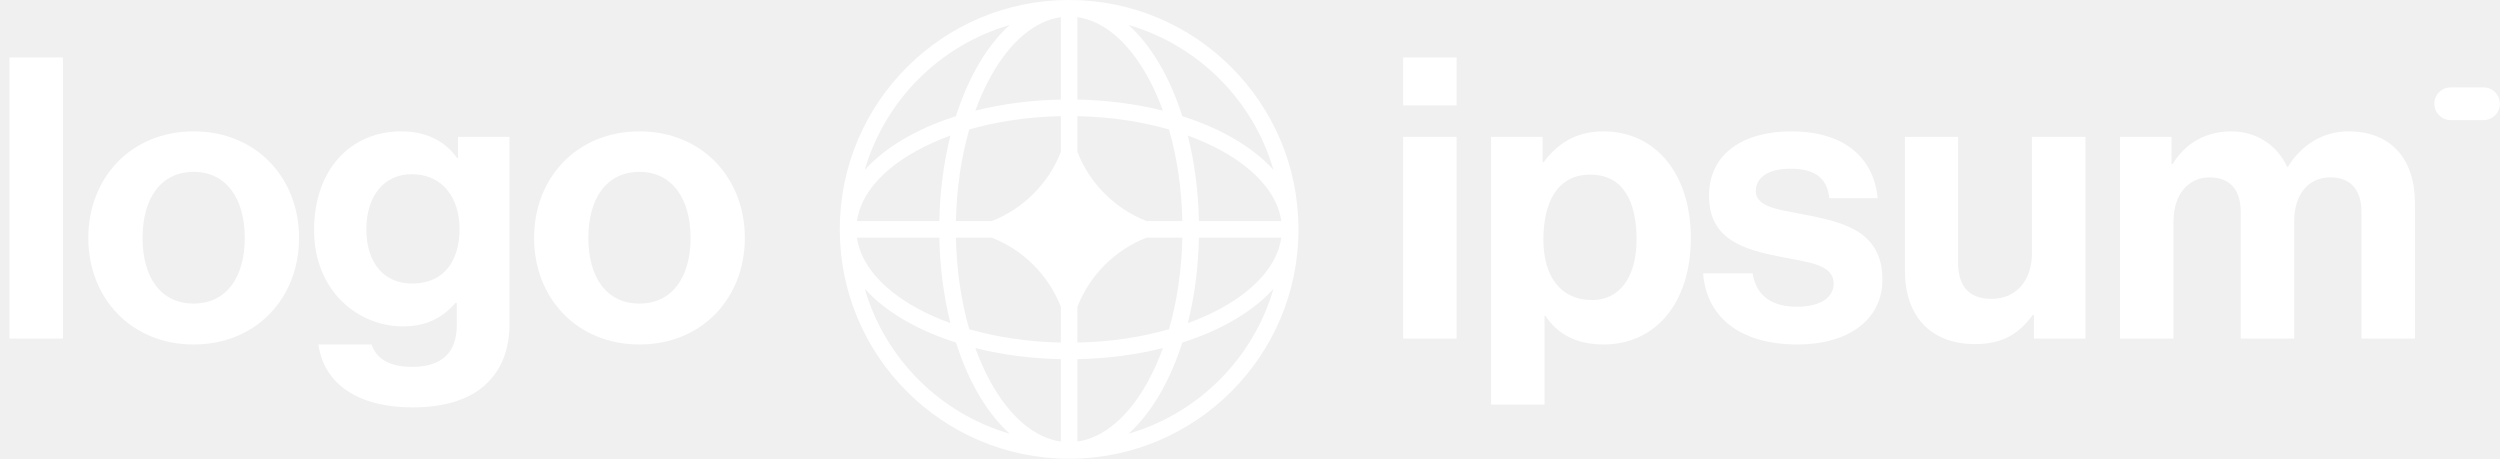
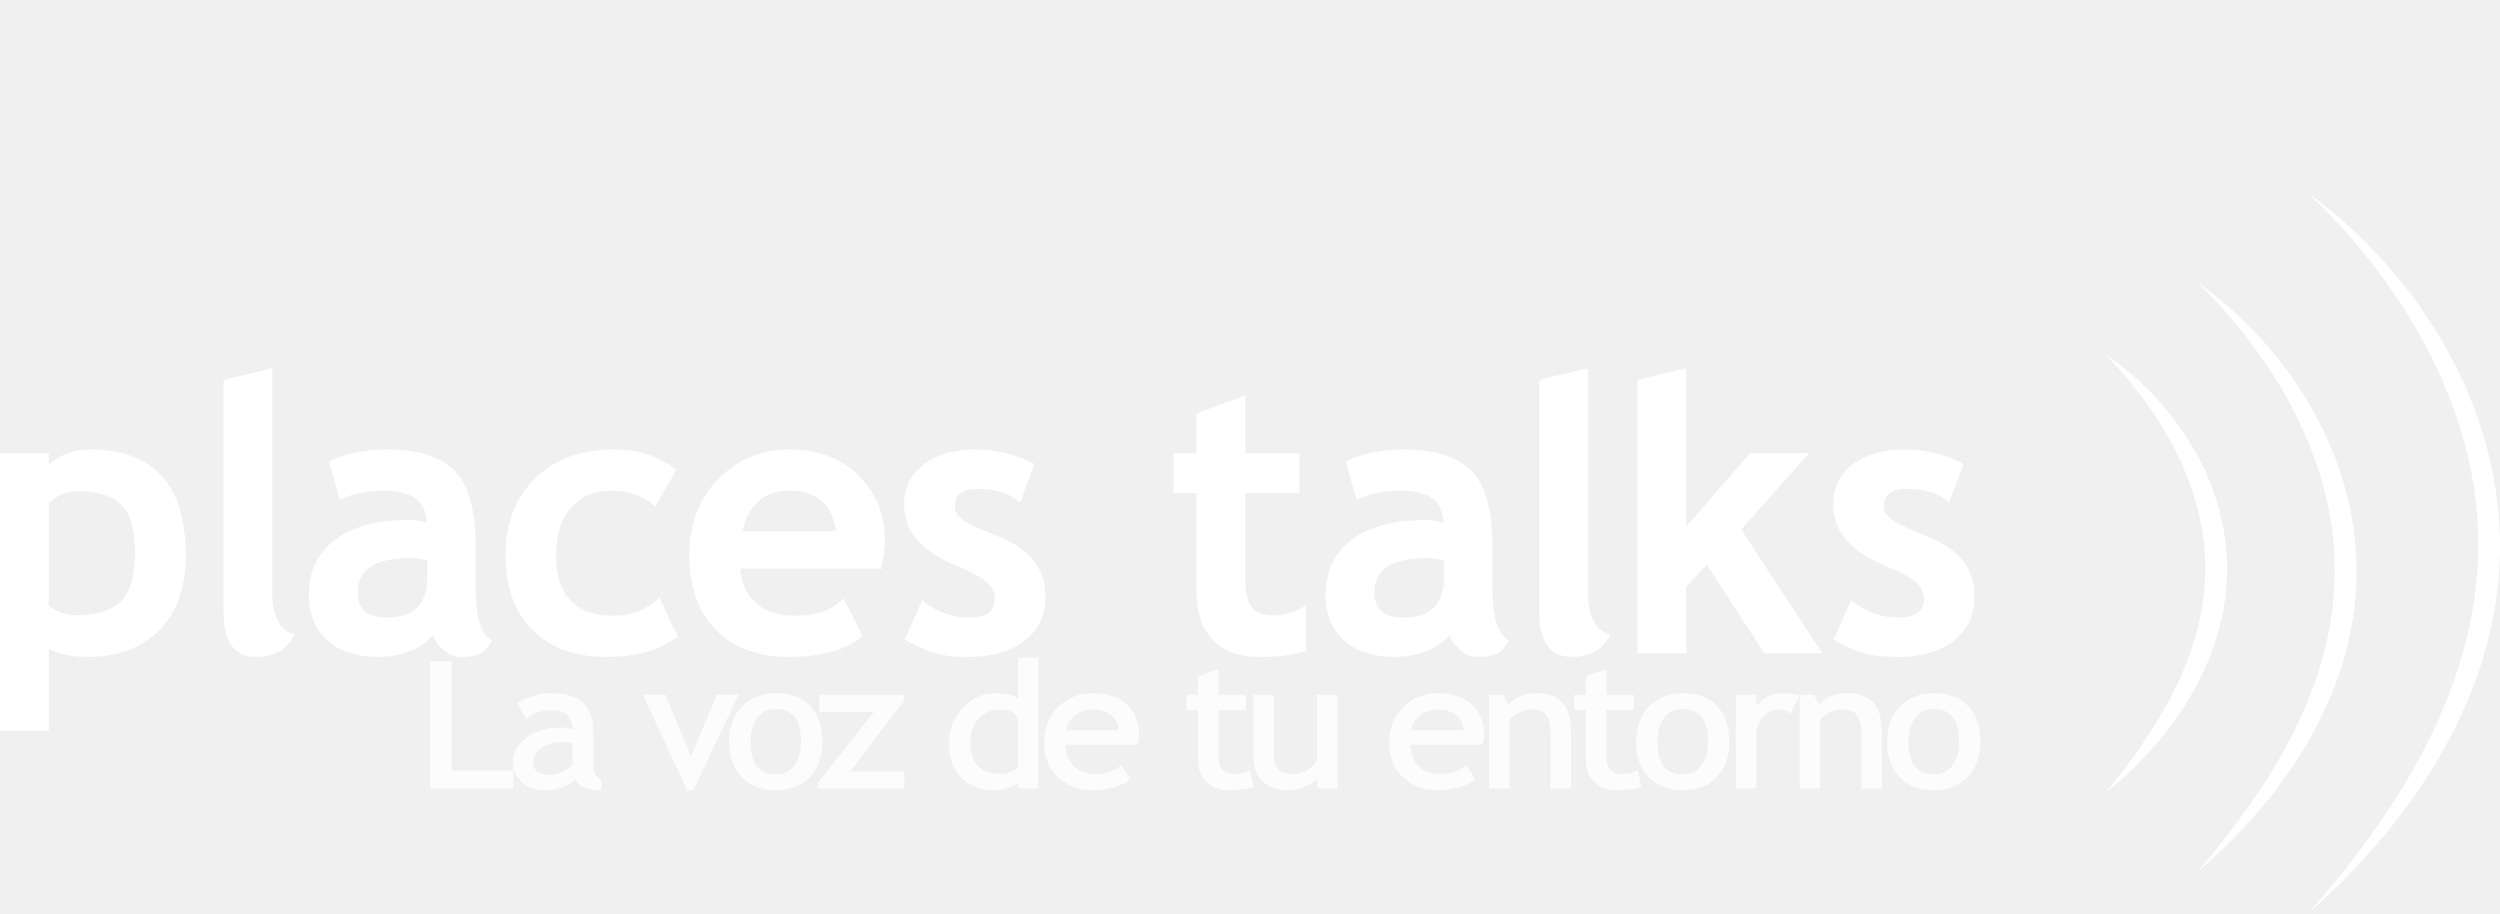
- <svg xmlns="http://www.w3.org/2000/svg" id="logo-76" width="218" height="40" viewBox="0 0 218 40" fill="none">
-   <path class="ccustom" d="M122.355 29.524H127.018V11.935H122.355V29.524ZM122.355 9.192H127.018V5.01H122.355V9.192Z" fill="white" />
-   <path class="ccustom" d="M130.023 35.284H134.686V27.535H134.754C135.748 29.044 137.36 30.038 139.828 30.038C144.354 30.038 147.44 26.438 147.44 20.747C147.44 15.261 144.457 11.455 139.794 11.455C137.394 11.455 135.748 12.587 134.617 14.13H134.514V11.935H130.023V35.284ZM138.834 26.164C136.057 26.164 134.583 24.072 134.583 20.884C134.583 17.73 135.748 15.227 138.663 15.227C141.543 15.227 142.708 17.558 142.708 20.884C142.708 24.209 141.2 26.164 138.834 26.164Z" fill="#ffffff" />
-   <path class="ccustom" d="M156.741 30.038C161.13 30.038 164.147 27.912 164.147 24.381C164.147 20.267 160.89 19.444 157.941 18.827C155.438 18.312 153.107 18.175 153.107 16.667C153.107 15.398 154.307 14.712 156.124 14.712C158.113 14.712 159.313 15.398 159.518 17.284H163.735C163.393 13.752 160.821 11.455 156.193 11.455C152.181 11.455 149.027 13.272 149.027 17.078C149.027 20.918 152.113 21.775 155.267 22.392C157.667 22.872 159.895 23.044 159.895 24.724C159.895 25.958 158.73 26.747 156.673 26.747C154.581 26.747 153.141 25.855 152.833 23.832H148.513C148.787 27.57 151.633 30.038 156.741 30.038Z" fill="white" />
-   <path class="ccustom" d="M181.85 29.524V11.935H177.187V22.084C177.187 24.415 175.85 26.061 173.656 26.061C171.667 26.061 170.742 24.93 170.742 22.872V11.935H166.113V23.661C166.113 27.501 168.307 30.004 172.216 30.004C174.685 30.004 176.056 29.078 177.256 27.467H177.359V29.524H181.85Z" fill="white" />
-   <path class="ccustom" d="M184.866 29.524H189.529V19.307C189.529 16.975 190.798 15.467 192.684 15.467C194.398 15.467 195.392 16.495 195.392 18.484V29.524H200.055V19.307C200.055 16.975 201.255 15.467 203.209 15.467C204.924 15.467 205.918 16.495 205.918 18.484V29.524H210.581V17.695C210.581 13.855 208.489 11.455 204.786 11.455C202.558 11.455 200.706 12.621 199.506 14.541H199.438C198.581 12.69 196.798 11.455 194.569 11.455C192.135 11.455 190.421 12.69 189.461 14.301H189.358V11.935H184.866V29.524Z" fill="white" />
-   <path class="ccustom" d="M0.824 29.524H5.487V5.01H0.824V29.524Z" fill="white" />
-   <path class="ccustom" d="M16.888 30.038C22.34 30.038 26.077 25.992 26.077 20.747C26.077 15.501 22.34 11.455 16.888 11.455C11.437 11.455 7.7 15.501 7.7 20.747C7.7 25.992 11.437 30.038 16.888 30.038ZM16.888 26.472C14.008 26.472 12.431 24.175 12.431 20.747C12.431 17.318 14.008 14.987 16.888 14.987C19.734 14.987 21.346 17.318 21.346 20.747C21.346 24.175 19.734 26.472 16.888 26.472Z" fill="white" />
-   <path class="ccustom" d="M35.993 35.524C38.599 35.524 40.862 34.907 42.336 33.535C43.639 32.335 44.427 30.655 44.427 28.187V11.935H39.936V13.787H39.867C38.804 12.312 37.193 11.455 34.999 11.455C30.542 11.455 27.387 14.815 27.387 20.061C27.387 25.375 31.227 28.461 35.136 28.461C37.364 28.461 38.702 27.57 39.73 26.404H39.833V28.324C39.833 30.724 38.564 31.992 35.924 31.992C33.764 31.992 32.77 31.135 32.393 30.038H27.764C28.244 33.467 31.193 35.524 35.993 35.524ZM35.924 24.724C33.524 24.724 31.947 22.975 31.947 19.992C31.947 17.044 33.524 15.192 35.89 15.192C38.702 15.192 40.073 17.387 40.073 19.958C40.073 22.564 38.873 24.724 35.924 24.724Z" fill="white" />
-   <path class="ccustom" d="M55.761 30.038C61.212 30.038 64.95 25.992 64.95 20.747C64.95 15.501 61.212 11.455 55.761 11.455C50.31 11.455 46.572 15.501 46.572 20.747C46.572 25.992 50.31 30.038 55.761 30.038ZM55.761 26.472C52.881 26.472 51.304 24.175 51.304 20.747C51.304 17.318 52.881 14.987 55.761 14.987C58.607 14.987 60.218 17.318 60.218 20.747C60.218 24.175 58.607 26.472 55.761 26.472Z" fill="white" />
-   <path class="ccustom" d="M212.275 9.048C212.275 8.259 212.915 7.619 213.704 7.619H216.561C217.35 7.619 217.99 8.259 217.99 9.048C217.99 9.837 217.35 10.476 216.561 10.476H213.704C212.915 10.476 212.275 9.837 212.275 9.048Z" fill="white" />
-   <path class="ccustom" fill-rule="evenodd" clip-rule="evenodd" d="M93.228 0C104.273 0 113.228 8.954 113.228 20C113.228 31.046 104.273 40 93.228 40C82.182 40 73.228 31.046 73.228 20C73.228 8.954 82.182 0 93.228 0ZM92.505 1.497C90.223 1.818 88.05 3.651 86.364 6.717C85.875 7.607 85.433 8.589 85.049 9.65C87.342 9.074 89.861 8.734 92.505 8.682V1.497ZM83.358 10.131C83.837 8.63 84.422 7.248 85.097 6.021C85.933 4.501 86.925 3.188 88.043 2.18C81.964 3.945 77.173 8.737 75.407 14.816C76.416 13.698 77.728 12.706 79.248 11.87C80.476 11.194 81.857 10.609 83.358 10.131ZM82.878 11.821C82.302 14.114 81.962 16.633 81.909 19.277H74.724C75.045 16.995 76.879 14.823 79.945 13.136C80.835 12.647 81.817 12.206 82.878 11.821ZM83.356 19.277C83.415 16.392 83.831 13.683 84.518 11.29C86.911 10.603 89.62 10.188 92.505 10.128V13.251C91.428 16.006 89.233 18.201 86.478 19.277H83.356ZM81.909 20.723H74.724C75.045 23.005 76.879 25.177 79.945 26.864C80.835 27.353 81.817 27.794 82.878 28.179C82.302 25.886 81.962 23.367 81.909 20.723ZM84.518 28.71C83.831 26.317 83.415 23.608 83.356 20.723H86.478C89.233 21.799 91.428 23.994 92.505 26.749V29.872C89.62 29.812 86.911 29.397 84.518 28.71ZM83.358 29.869C81.857 29.391 80.476 28.806 79.248 28.13C77.728 27.294 76.416 26.302 75.407 25.184C77.173 31.263 81.964 36.055 88.043 37.82C86.925 36.812 85.933 35.499 85.097 33.979C84.422 32.752 83.837 31.37 83.358 29.869ZM92.505 38.503C90.223 38.182 88.05 36.349 86.364 33.283C85.875 32.393 85.433 31.41 85.049 30.35C87.342 30.926 89.861 31.266 92.505 31.318V38.503ZM98.412 37.82C99.53 36.812 100.522 35.499 101.358 33.979C102.033 32.752 102.619 31.37 103.097 29.869C104.598 29.391 105.979 28.806 107.207 28.13C108.727 27.294 110.04 26.302 111.048 25.184C109.282 31.263 104.491 36.055 98.412 37.82ZM101.407 30.35C101.022 31.41 100.58 32.393 100.091 33.283C98.405 36.349 96.232 38.182 93.951 38.503V31.318C96.594 31.266 99.113 30.926 101.407 30.35ZM103.577 28.179C104.638 27.794 105.621 27.353 106.51 26.864C109.577 25.177 111.41 23.005 111.731 20.723H104.546C104.493 23.367 104.153 25.886 103.577 28.179ZM103.1 20.723C103.04 23.608 102.625 26.317 101.937 28.71C99.544 29.397 96.836 29.812 93.951 29.872V26.752C95.026 23.995 97.222 21.799 99.978 20.723H103.1ZM104.546 19.277H111.731C111.41 16.995 109.577 14.823 106.51 13.136C105.621 12.647 104.638 12.206 103.577 11.821C104.153 14.114 104.493 16.633 104.546 19.277ZM101.937 11.29C102.625 13.683 103.04 16.392 103.1 19.277H99.978C97.222 18.201 95.026 16.005 93.951 13.248V10.128C96.836 10.188 99.544 10.603 101.937 11.29ZM103.097 10.131C104.598 10.609 105.979 11.194 107.207 11.87C108.727 12.706 110.04 13.698 111.048 14.816C109.282 8.737 104.491 3.945 98.412 2.18C99.53 3.188 100.522 4.501 101.358 6.021C102.033 7.248 102.619 8.63 103.097 10.131ZM93.951 1.497C96.232 1.818 98.405 3.651 100.091 6.717C100.58 7.607 101.022 8.589 101.407 9.65C99.113 9.074 96.594 8.734 93.951 8.682V1.497Z" fill="white" />
+ <svg xmlns="http://www.w3.org/2000/svg" id="a" viewBox="0 0 915.67 334.66">
+   <defs>
+     <style>.b,.c,.d{fill:#fff;}.c,.d{stroke:#fff;}.d{opacity:.77;stroke-miterlimit:10;}</style>
+   </defs>
+   <g>
+     <path class="c" d="M17.37,236.93v30.17H.5v-100.62H17.37v4.86c4.23-4.14,9.43-6.21,15.59-6.21,23.03,0,34.55,12.69,34.55,38.06,0,11.83-3.18,20.94-9.55,27.33-6.37,6.39-15.06,9.58-26.08,9.58-5.31,0-10.15-1.06-14.51-3.17Zm0-52.77v37.99c3.06,2.48,6.64,3.71,10.73,3.71,7.78,0,13.37-1.86,16.77-5.57,3.4-3.71,5.1-9.57,5.1-17.58,0-8.55-1.69-14.57-5.06-18.05s-8.96-5.23-16.74-5.23c-4.05,0-7.65,1.58-10.8,4.73Z" />
+     <path class="c" d="M82.35,139.55l16.87-4.05v81.25c0,8.91,2.66,14.22,7.96,15.93-2.61,4.95-7.06,7.42-13.36,7.42-7.65,0-11.47-5.31-11.47-15.93v-84.63Z" />
+     <path class="c" d="M158.58,231.54c-1.53,2.52-4.19,4.58-8,6.17-3.8,1.6-7.77,2.4-11.91,2.4-7.78,0-13.9-1.94-18.36-5.84-4.45-3.89-6.68-9.42-6.68-16.57,0-8.37,3.14-14.91,9.42-19.64,6.28-4.72,15.19-7.08,26.76-7.08,1.98,0,4.32,.34,7.02,1.01,0-8.51-5.38-12.76-16.13-12.76-6.34,0-11.66,1.06-15.93,3.17l-3.64-13.09c5.81-2.79,12.71-4.18,20.72-4.18,11.02,0,19.1,2.51,24.23,7.53,5.13,5.02,7.69,14.52,7.69,28.51v15.46c0,9.63,1.93,15.68,5.8,18.15-1.39,2.43-2.95,3.93-4.66,4.49-1.71,.56-3.67,.84-5.87,.84-2.43,0-4.61-.9-6.55-2.7-1.94-1.8-3.24-3.76-3.91-5.87Zm-1.62-26.79c-2.88-.58-5.04-.88-6.48-.88-13.32,0-19.98,4.36-19.98,13.09,0,6.48,3.76,9.72,11.27,9.72,10.12,0,15.19-5.06,15.19-15.18v-6.75Z" />
+     <path class="c" d="M247.07,172.21l-7.22,12.62c-3.96-3.73-9.27-5.6-15.93-5.6s-11.44,2.13-15.15,6.38c-3.71,4.25-5.57,10.13-5.57,17.65,0,15.17,7.22,22.74,21.66,22.74,6.25,0,11.77-2.07,16.53-6.21l6.21,13.29c-4.91,3.06-9.19,5-12.86,5.81-3.67,.81-8,1.21-12.99,1.21-11.16,0-19.96-3.25-26.42-9.75-6.46-6.5-9.68-15.53-9.68-27.1s3.53-20.58,10.59-27.6c7.06-7.02,16.69-10.53,28.88-10.53,8.41,0,15.73,2.36,21.94,7.09Z" />
+     <path class="c" d="M322.24,207.78h-51.63c.31,5.76,2.3,10.23,5.94,13.43s8.55,4.79,14.71,4.79c7.69,0,13.54-2,17.54-6.01l6.55,12.89c-5.94,4.81-14.8,7.22-26.59,7.22-11.03,0-19.74-3.23-26.15-9.68-6.41-6.46-9.62-15.46-9.62-27.03s3.52-20.6,10.56-27.67c7.04-7.06,15.49-10.6,25.34-10.6,10.48,0,18.9,3.13,25.24,9.38,6.34,6.25,9.52,14.22,9.52,23.89,0,2.07-.47,5.2-1.42,9.38Zm-51.02-12.69h35.5c-1.17-10.57-7.02-15.86-17.54-15.86-9.63,0-15.61,5.29-17.95,15.86Z" />
+     <path class="c" d="M331.93,234.1l6.01-13.43c5.04,4,10.73,6.01,17.07,6.01s9.85-2.34,9.85-7.02c0-2.74-.99-4.99-2.97-6.75-1.98-1.75-5.83-3.82-11.54-6.21-12.46-5.17-18.69-12.42-18.69-21.73,0-6.25,2.38-11.12,7.15-14.61,4.77-3.49,10.86-5.23,18.29-5.23s14.58,1.69,21.19,5.06l-4.86,13.09c-3.69-3.15-8.82-4.72-15.39-4.72-5.89,0-8.84,2.34-8.84,7.02,0,1.85,.96,3.51,2.9,5,1.93,1.48,6.07,3.47,12.42,5.97s10.91,5.53,13.7,9.08c2.79,3.55,4.19,7.85,4.19,12.89,0,6.7-2.49,11.98-7.46,15.83-4.97,3.84-11.73,5.77-20.28,5.77-4.82,0-8.68-.39-11.58-1.18-2.9-.79-6.62-2.4-11.17-4.83Z" />
+     <path class="c" d="M438.73,180.04h-8.37v-13.56h8.37v-14.71l16.87-6.21v20.92h19.84v13.56h-19.84v31.65c0,5.18,.81,8.83,2.43,10.97s4.45,3.21,8.5,3.21,7.83-1.1,11.34-3.31v15.52c-3.91,1.35-9.49,2.02-16.73,2.02s-12.73-2.03-16.6-6.11-5.8-9.86-5.8-17.38v-36.58Z" />
+     <path class="c" d="M530.97,231.54c-1.53,2.52-4.19,4.58-8,6.17-3.8,1.6-7.77,2.4-11.91,2.4-7.78,0-13.9-1.94-18.36-5.84-4.45-3.89-6.68-9.42-6.68-16.57,0-8.37,3.14-14.91,9.42-19.64,6.28-4.72,15.19-7.08,26.76-7.08,1.98,0,4.32,.34,7.02,1.01,0-8.51-5.38-12.76-16.13-12.76-6.34,0-11.66,1.06-15.93,3.17l-3.64-13.09c5.81-2.79,12.71-4.18,20.72-4.18,11.02,0,19.1,2.51,24.23,7.53,5.13,5.02,7.69,14.52,7.69,28.51v15.46c0,9.63,1.93,15.68,5.8,18.15-1.39,2.43-2.95,3.93-4.66,4.49-1.71,.56-3.67,.84-5.87,.84-2.43,0-4.61-.9-6.55-2.7-1.94-1.8-3.24-3.76-3.91-5.87Zm-1.62-26.79c-2.88-.58-5.04-.88-6.48-.88-13.32,0-19.98,4.36-19.98,13.09,0,6.48,3.76,9.72,11.27,9.72,10.12,0,15.19-5.06,15.19-15.18v-6.75Z" />
+     <path class="c" d="M564.26,139.55l16.87-4.05v81.25c0,8.91,2.66,14.22,7.96,15.93-2.61,4.95-7.06,7.42-13.36,7.42-7.65,0-11.47-5.31-11.47-15.93v-84.63Z" />
+     <path class="c" d="M646.49,238.76l-21.26-32.73-8.1,8.57v24.16h-16.87v-99.21l16.87-4.05v58.71l24.09-27.74h20.31l-24.43,27.4,29.42,44.88h-20.04Z" />
+     <path class="c" d="M672.21,234.1l6.01-13.43c5.04,4,10.73,6.01,17.07,6.01s9.85-2.34,9.85-7.02c0-2.74-.99-4.99-2.97-6.75-1.98-1.75-5.83-3.82-11.54-6.21-12.46-5.17-18.69-12.42-18.69-21.73,0-6.25,2.38-11.12,7.15-14.61,4.77-3.49,10.86-5.23,18.29-5.23s14.58,1.69,21.19,5.06l-4.86,13.09c-3.69-3.15-8.82-4.72-15.39-4.72-5.89,0-8.84,2.34-8.84,7.02,0,1.85,.96,3.51,2.9,5,1.93,1.48,6.07,3.47,12.42,5.97s10.91,5.53,13.7,9.08c2.79,3.55,4.19,7.85,4.19,12.89,0,6.7-2.49,11.98-7.46,15.83-4.97,3.84-11.73,5.77-20.28,5.77-4.82,0-8.68-.39-11.58-1.18-2.9-.79-6.62-2.4-11.17-4.83Z" />
+     <path class="d" d="M158.02,288.32v-45.59h6.85v39.99h22.66v5.6h-29.51Z" />
+     <path class="d" d="M210.92,284.5c-2.6,2.97-6.58,4.45-11.95,4.45-2.88,0-5.37-.95-7.48-2.85-2.11-1.89-3.17-4.26-3.17-7.08,0-3.38,1.63-6.24,4.88-8.57,3.25-2.34,7.4-3.5,12.44-3.5,1.37,0,2.92,.27,4.66,.81,0-5.39-2.65-8.09-7.94-8.09-4.06,0-7.19,1-9.38,2.99l-2.74-4.95c1.23-.91,2.94-1.69,5.12-2.35,2.18-.65,4.26-.98,6.25-.98,5.32,0,9.18,1.1,11.59,3.3,2.41,2.2,3.61,5.69,3.61,10.49v11.95c0,2.93,.96,4.88,2.87,5.85v2.96c-2.65,0-4.63-.34-5.94-1.03-1.31-.68-2.25-1.82-2.82-3.39Zm-.62-12.54c-2.05-.41-3.49-.62-4.32-.62-3.28,0-5.97,.77-8.04,2.3-2.08,1.54-3.12,3.35-3.12,5.45,0,3.46,2.25,5.2,6.74,5.2,3.29,0,6.2-1.42,8.73-4.26v-8.06Z" />
+     <path class="d" d="M253.67,288.95h-1.71l-15.71-34.04h7.12l9.69,23.34,9.89-23.34h6.81l-16.09,34.04Z" />
+     <path class="d" d="M267.56,271.58c0-5.14,1.52-9.3,4.57-12.46s7.06-4.75,12.03-4.75c5.25,0,9.32,1.52,12.22,4.56s4.35,7.25,4.35,12.65-1.49,9.61-4.45,12.71c-2.97,3.1-7.01,4.65-12.12,4.65s-9.3-1.57-12.22-4.7c-2.92-3.13-4.38-7.35-4.38-12.67Zm6.85,0c0,8.36,3.25,12.54,9.75,12.54,3.04,0,5.41-1.12,7.14-3.36s2.59-5.3,2.59-9.18c0-8.26-3.24-12.39-9.72-12.39-2.97,0-5.34,1.1-7.1,3.3-1.77,2.2-2.65,5.23-2.65,9.09Z" />
+     <path class="d" d="M310.38,283.03h20.33v5.29h-30.53v-1.56l20.85-26.48h-20.5v-5.29h29.98v1.68l-20.13,26.36Z" />
+     <path class="d" d="M373.35,288.29v-2.46c-2.26,2.05-5.55,3.08-9.86,3.08-4.58,0-8.31-1.49-11.16-4.48s-4.28-6.97-4.28-11.95,1.64-9.27,4.93-12.8c3.29-3.54,7.2-5.31,11.74-5.31,3.79,0,6.66,.81,8.63,2.43v-15.47h6.5v46.96h-6.5Zm0-25.58c-1.65-2.24-3.89-3.36-6.75-3.36-3.49,0-6.31,1.18-8.47,3.55s-3.23,5.37-3.23,9.02c0,8.03,4.01,12.04,12.05,12.04,1.03,0,2.26-.3,3.7-.89,1.43-.59,2.34-1.22,2.7-1.88v-18.48Z" />
+     <path class="d" d="M416.18,272.24h-26.42c0,3.9,1.17,6.9,3.52,8.99,2.08,1.83,4.75,2.74,8.01,2.74,3.72,0,6.82-.99,9.31-2.96l2.74,4.26c-1.01,.91-2.54,1.7-4.62,2.37-2.6,.87-5.5,1.31-8.69,1.31-4.61,0-8.53-1.42-11.74-4.26-3.58-3.13-5.37-7.34-5.37-12.63s1.84-9.91,5.51-13.23c3.29-2.97,7.18-4.45,11.67-4.45,5.23,0,9.32,1.34,12.29,4.01,2.88,2.57,4.32,5.99,4.32,10.24,0,1.31-.17,2.51-.52,3.61Zm-15.78-12.88c-2.9,0-5.33,.85-7.29,2.55-1.87,1.62-2.93,3.63-3.18,6.04h20.3c0-2.39-.82-4.38-2.47-5.97-1.8-1.74-4.26-2.61-7.36-2.61Z" />
+     <path class="d" d="M439.28,259.66h-4.25v-4.67h4.25v-6.97l6.5-2.27v9.24h10.06v4.67h-10.06v16.56c0,2.8,.52,4.79,1.56,5.97s2.71,1.77,5.02,1.77c1.66,0,3.39-.38,5.17-1.15l.96,5.2c-2.69,.62-5.65,.93-8.87,.93-2.9,0-5.35-.98-7.34-2.94-2-1.96-2.99-4.44-2.99-7.42v-18.92Z" />
+     <path class="d" d="M466.11,255v21.25c0,5.14,2.45,7.72,7.36,7.72,2.14,0,4.11-.56,5.89-1.68s2.95-2.42,3.53-3.89v-23.4h6.5v33.33h-6.5v-4.61c-.73,1.31-2.2,2.5-4.4,3.6-2.2,1.09-4.35,1.63-6.45,1.63-4.02,0-7.09-1.05-9.22-3.14s-3.2-5.07-3.2-8.93v-21.88h6.5Z" />
+     <path class="d" d="M542.54,272.24h-26.42c0,3.9,1.17,6.9,3.52,8.99,2.08,1.83,4.75,2.74,8.01,2.74,3.72,0,6.82-.99,9.31-2.96l2.74,4.26c-1.01,.91-2.54,1.7-4.62,2.37-2.6,.87-5.5,1.31-8.69,1.31-4.61,0-8.53-1.42-11.74-4.26-3.58-3.13-5.37-7.34-5.37-12.63s1.84-9.91,5.51-13.23c3.29-2.97,7.18-4.45,11.67-4.45,5.23,0,9.32,1.34,12.29,4.01,2.88,2.57,4.32,5.99,4.32,10.24,0,1.31-.17,2.51-.52,3.61Zm-15.78-12.88c-2.9,0-5.33,.85-7.29,2.55-1.87,1.62-2.93,3.63-3.18,6.04h20.3c0-2.39-.82-4.38-2.47-5.97-1.8-1.74-4.26-2.61-7.36-2.61Z" />
+     <path class="d" d="M568.43,288.32v-19.39c0-3.55-.59-6.03-1.76-7.45s-3.15-2.13-5.91-2.13c-1.48,0-3.04,.4-4.65,1.21-1.62,.81-2.87,1.8-3.73,2.99v24.77h-6.5v-33.33h4.45l2.05,4.29c2.14-3.28,5.65-4.92,10.51-4.92,8.03,0,12.05,4.44,12.05,13.32v20.63h-6.5Z" />
+     <path class="d" d="M581.35,259.66h-4.25v-4.67h4.25v-6.97l6.5-2.27v9.24h10.06v4.67h-10.06v16.56c0,2.8,.52,4.79,1.56,5.97s2.71,1.77,5.02,1.77c1.66,0,3.39-.38,5.17-1.15l.96,5.2c-2.69,.62-5.65,.93-8.87,.93-2.9,0-5.35-.98-7.34-2.94-2-1.96-2.99-4.44-2.99-7.42v-18.92Z" />
+     <path class="d" d="M599.73,271.58c0-5.14,1.52-9.3,4.57-12.46s7.06-4.75,12.03-4.75c5.25,0,9.32,1.52,12.22,4.56s4.35,7.25,4.35,12.65-1.49,9.61-4.45,12.71c-2.97,3.1-7.01,4.65-12.12,4.65s-9.3-1.57-12.22-4.7c-2.92-3.13-4.38-7.35-4.38-12.67Zm6.85,0c0,8.36,3.25,12.54,9.75,12.54,3.04,0,5.41-1.12,7.14-3.36s2.59-5.3,2.59-9.18c0-8.26-3.24-12.39-9.72-12.39-2.97,0-5.34,1.1-7.1,3.3-1.77,2.2-2.65,5.23-2.65,9.09Z" />
+     <path class="d" d="M655.69,260.69c-1.41-.89-2.84-1.34-4.28-1.34-2.31,0-4.32,.96-6.04,2.89-1.72,1.93-2.58,4.25-2.58,6.97v19.11h-6.5v-33.33h6.5v5.32c2.37-3.96,5.9-5.94,10.58-5.94,1.17,0,2.84,.19,5.03,.56l-2.7,5.76Z" />
+     <path class="d" d="M682.23,288.32v-19.39c0-3.55-.59-6.03-1.76-7.45s-3.15-2.13-5.91-2.13c-1.48,0-3.04,.4-4.65,1.21-1.62,.81-2.87,1.8-3.73,2.99v24.77h-6.5v-33.33h4.45l2.05,4.29c2.14-3.28,5.65-4.92,10.51-4.92,8.03,0,12.05,4.44,12.05,13.32v20.63h-6.5Z" />
+     <path class="d" d="M691.68,271.58c0-5.14,1.52-9.3,4.57-12.46s7.06-4.75,12.03-4.75c5.25,0,9.32,1.52,12.22,4.56s4.35,7.25,4.35,12.65-1.49,9.61-4.45,12.71c-2.97,3.1-7.01,4.65-12.12,4.65s-9.3-1.57-12.22-4.7c-2.92-3.13-4.38-7.35-4.38-12.67Zm6.85,0c0,8.36,3.25,12.54,9.75,12.54,3.04,0,5.41-1.12,7.14-3.36s2.59-5.3,2.59-9.18c0-8.26-3.24-12.39-9.72-12.39-2.97,0-5.34,1.1-7.1,3.3-1.77,2.2-2.65,5.23-2.65,9.09Z" />
+   </g>
+   <path class="b" d="M771.52,130.17c13.07,8.6,23.75,20.5,31.78,33.93,6.33,10.66,10.44,22.81,11.93,35.17,4.06,35.87-16.65,69.19-43.71,90.83,18.75-23.2,35.78-50.07,36.16-80.42,.65-30.23-15.63-58.27-36.16-79.52h0Z" />
+   <path class="b" d="M804.81,103.38c34.24,24.31,59.02,64.78,58.32,107.55-.57,42.92-26.62,81.59-58.32,108.46,26.35-30.84,49.67-67,50.32-108.58,.71-41.11-21.56-79.33-50.32-107.43h0Z" />
+   <path class="b" d="M845.25,70.57c41.26,30.17,71.24,79.39,70.4,131.47-.71,52.3-32.26,99.29-70.4,132.61,41.75-46.93,74.53-105.01,58.19-169.36-9.15-36.43-31.15-69-58.19-94.72h0Z" />
</svg>
